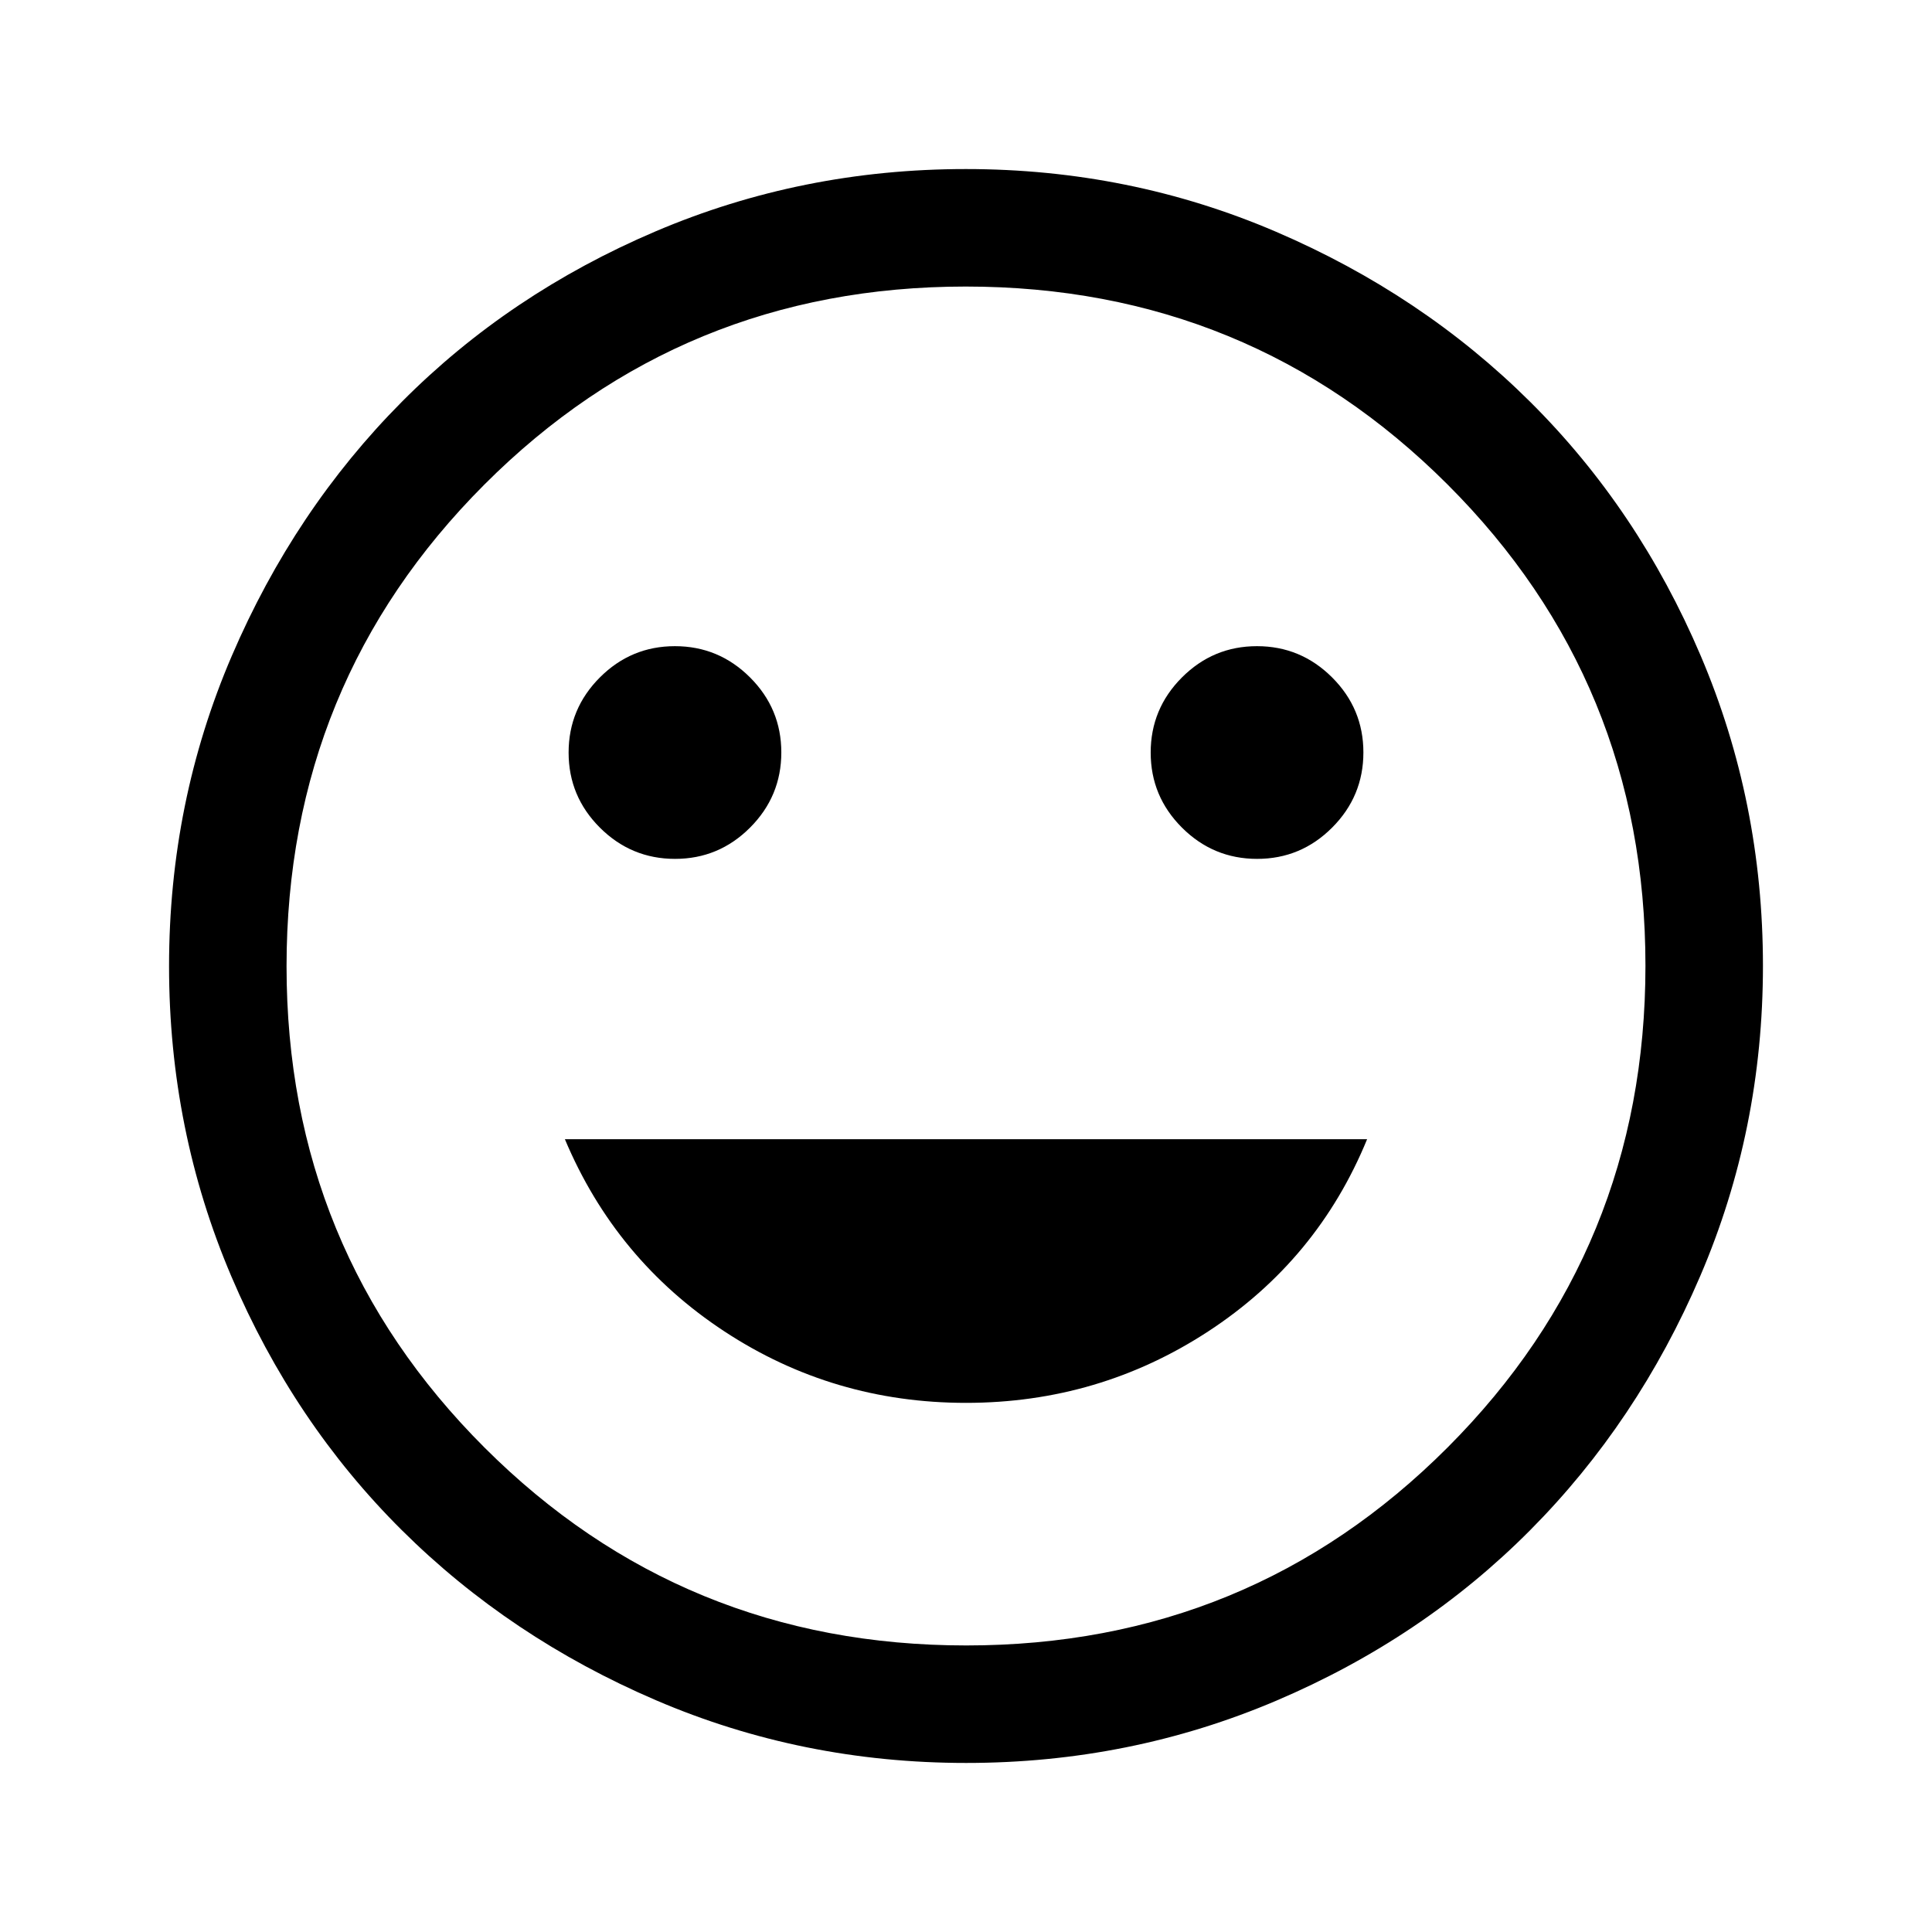
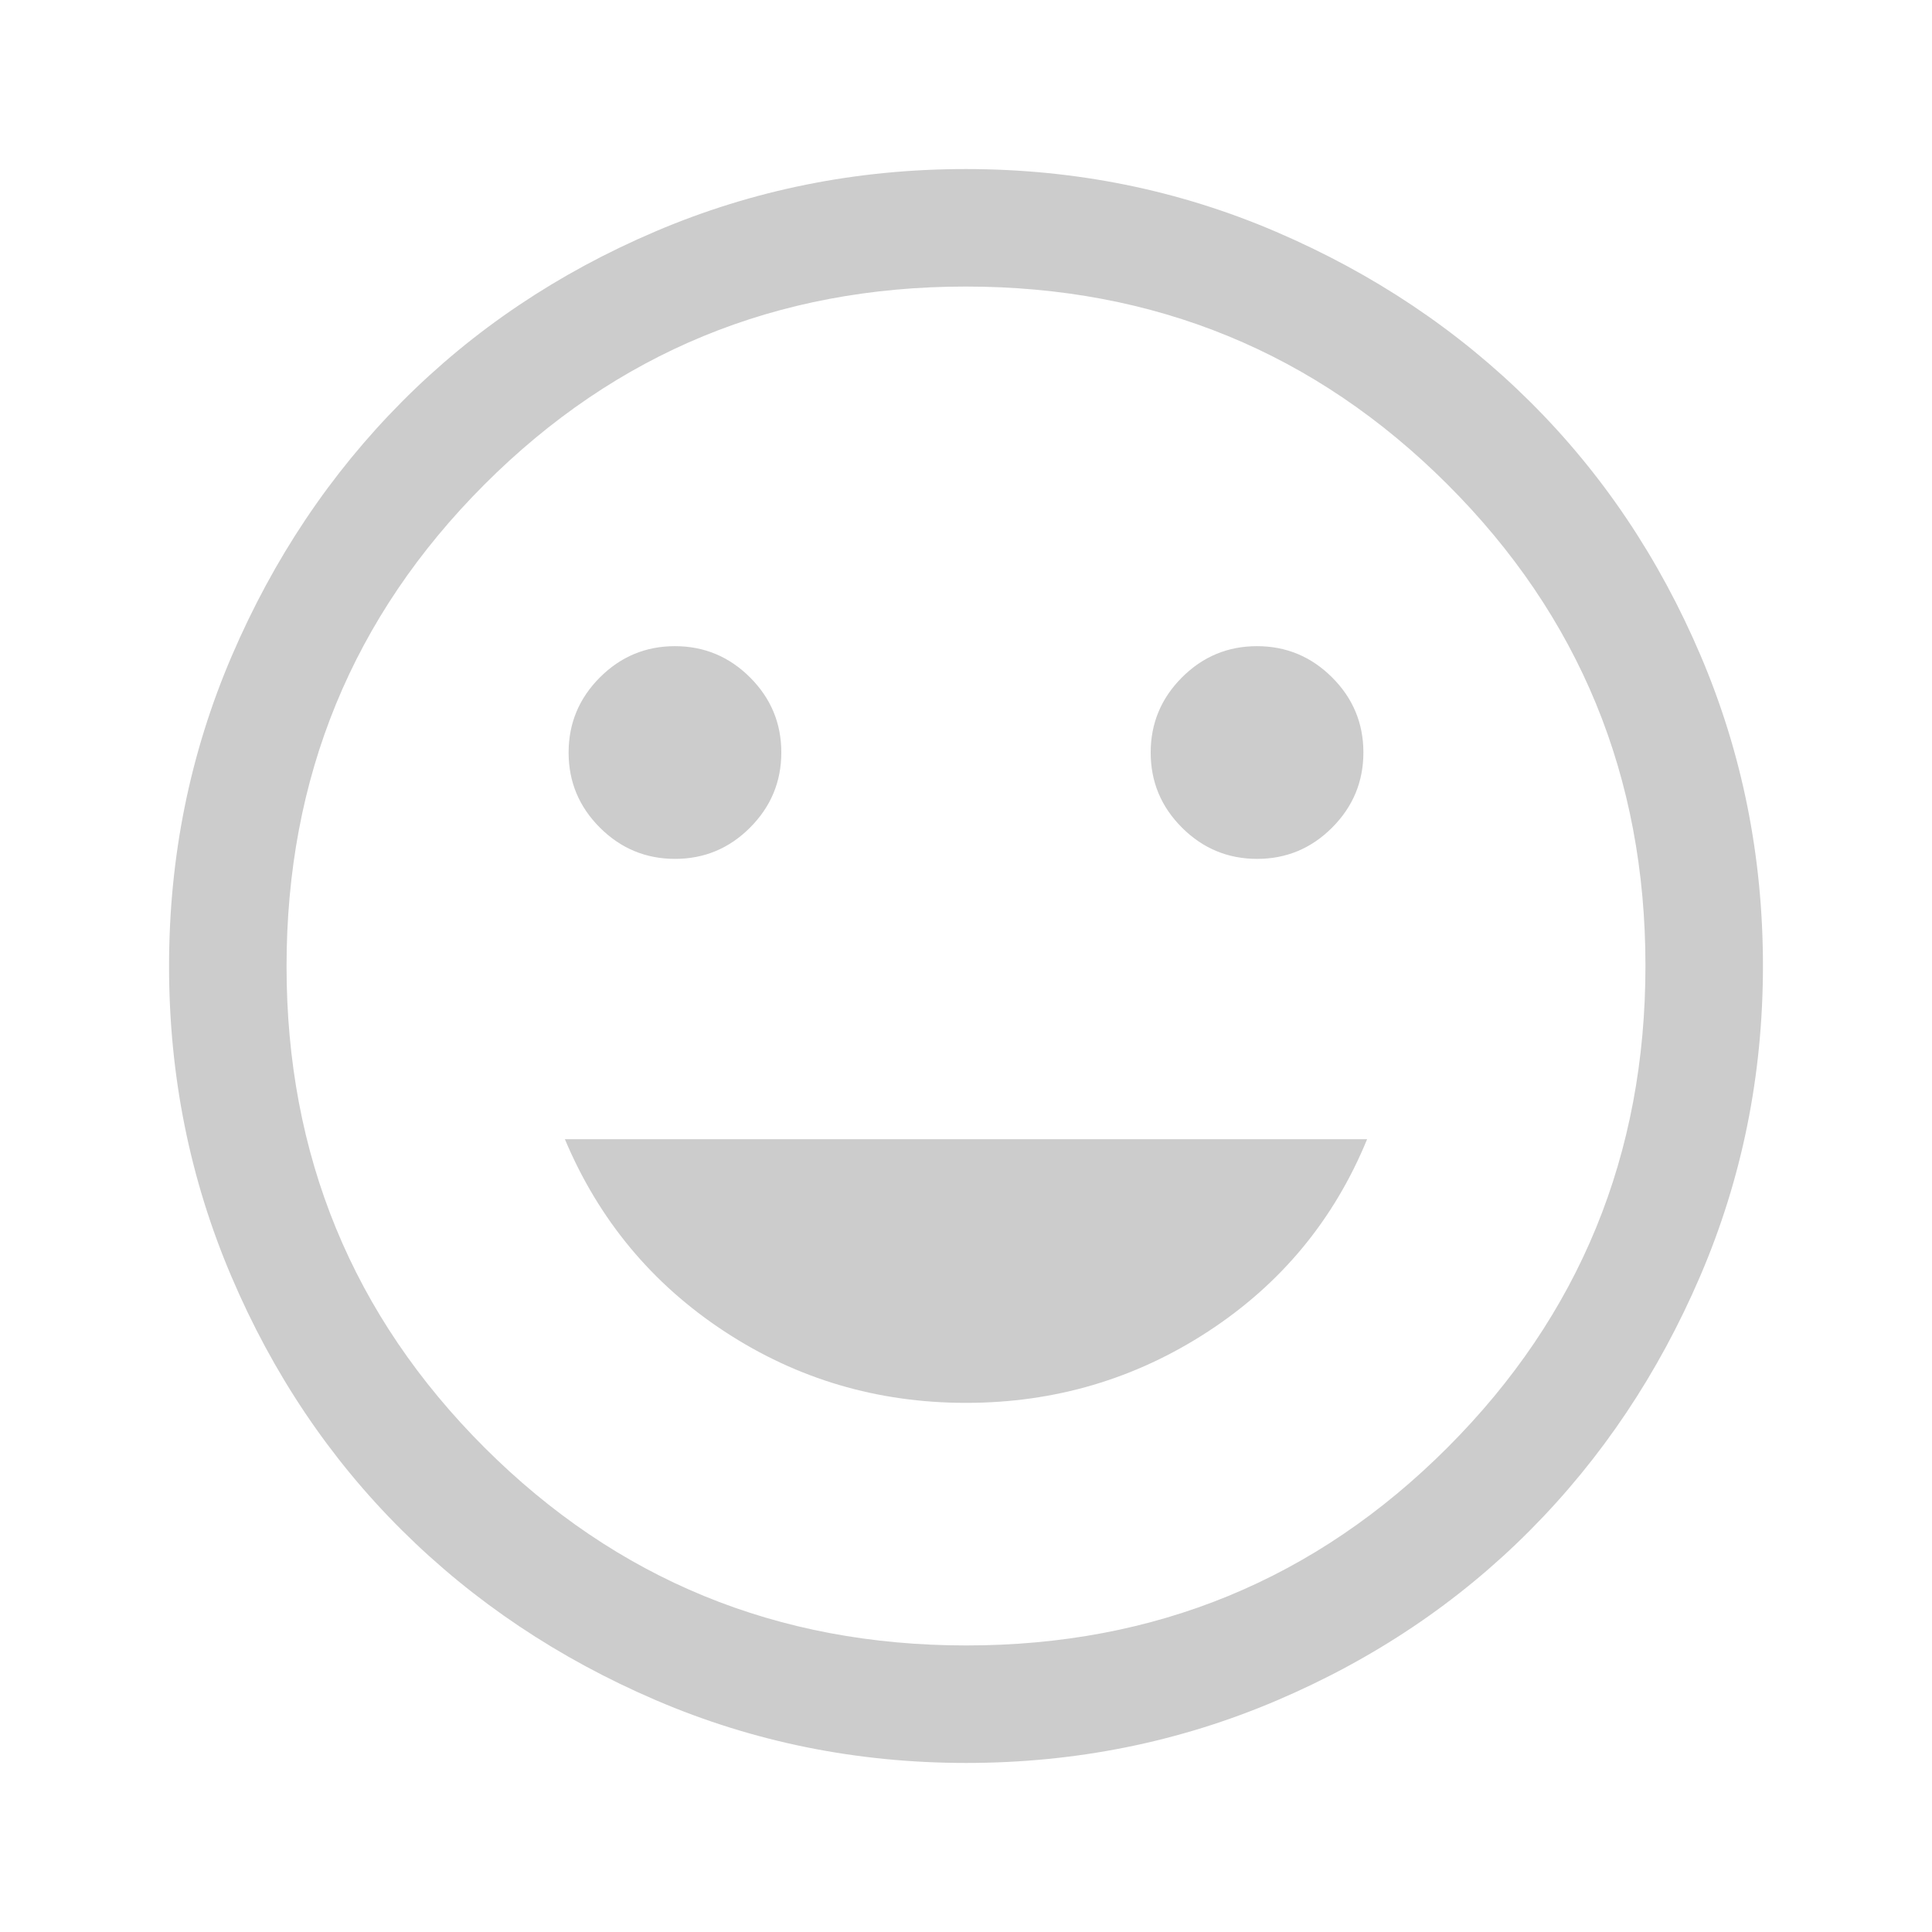
- <svg xmlns="http://www.w3.org/2000/svg" height="48" viewBox="0 -960 960 960" width="48">
-   <path d="M624.647-533.231q21.775 0 37.295-15.551 15.519-15.551 15.519-37.326 0-21.776-15.551-37.295-15.551-15.519-37.327-15.519-21.776 0-37.295 15.55-15.519 15.551-15.519 37.327 0 21.776 15.551 37.295 15.551 15.519 37.327 15.519Zm-289.23 0q21.776 0 37.295-15.551 15.519-15.551 15.519-37.326 0-21.776-15.551-37.295-15.551-15.519-37.327-15.519-21.775 0-37.295 15.55-15.519 15.551-15.519 37.327 0 21.776 15.551 37.295 15.551 15.519 37.327 15.519ZM480-262.924q65.982 0 120.337-35.5 54.354-35.5 78.97-95.499H280.693q25.231 59.999 79.278 95.499 54.047 35.5 120.029 35.5Zm.067 178.922q-81.476 0-154.098-31.15-72.621-31.15-126.342-84.55-53.72-53.4-84.673-126.078-30.953-72.677-30.953-154.153 0-81.476 31.151-154.098 31.15-72.621 84.55-126.342 53.4-53.72 126.078-84.673 72.677-30.953 154.153-30.953 81.476 0 154.098 31.151 72.621 31.15 126.342 84.55 53.72 53.4 84.673 126.078 30.953 72.677 30.953 154.153 0 81.476-31.151 154.098-31.15 72.621-84.55 126.342-53.4 53.72-126.078 84.673-72.677 30.953-154.153 30.953ZM480-480Zm.143 337.615q140.924 0 239.198-98.417 98.274-98.418 98.274-239.341 0-140.924-98.417-239.198t-239.341-98.274q-140.924 0-239.198 98.417t-98.274 239.341q0 140.924 98.417 239.198 98.418 98.274 239.341 98.274Z" />
+ <svg xmlns="http://www.w3.org/2000/svg" height="48" viewBox="0 -960 960 960" width="48" fill="#cccccc">
+   <path d="M624.647-533.231q21.775 0 37.295-15.551 15.519-15.551 15.519-37.326 0-21.776-15.551-37.295-15.551-15.519-37.327-15.519-21.776 0-37.295 15.55-15.519 15.551-15.519 37.327 0 21.776 15.551 37.295 15.551 15.519 37.327 15.519Zm-289.23 0q21.776 0 37.295-15.551 15.519-15.551 15.519-37.326 0-21.776-15.551-37.295-15.551-15.519-37.327-15.519-21.775 0-37.295 15.55-15.519 15.551-15.519 37.327 0 21.776 15.551 37.295 15.551 15.519 37.327 15.519ZM480-262.924q65.982 0 120.337-35.5 54.354-35.5 78.97-95.499H280.693q25.231 59.999 79.278 95.499 54.047 35.5 120.029 35.5Zm.067 178.922q-81.476 0-154.098-31.15-72.621-31.15-126.342-84.55-53.72-53.4-84.673-126.078-30.953-72.677-30.953-154.153 0-81.476 31.151-154.098 31.15-72.621 84.55-126.342 53.4-53.72 126.078-84.673 72.677-30.953 154.153-30.953 81.476 0 154.098 31.151 72.621 31.15 126.342 84.55 53.72 53.4 84.673 126.078 30.953 72.677 30.953 154.153 0 81.476-31.151 154.098-31.15 72.621-84.55 126.342-53.4 53.72-126.078 84.673-72.677 30.953-154.153 30.953ZM480-480Zm.143 337.615q140.924 0 239.198-98.417 98.274-98.418 98.274-239.341 0-140.924-98.417-239.198t-239.341-98.274q-140.924 0-239.198 98.417t-98.274 239.341q0 140.924 98.417 239.198 98.418 98.274 239.341 98.274Z" fill="#cccccc" />
</svg>
